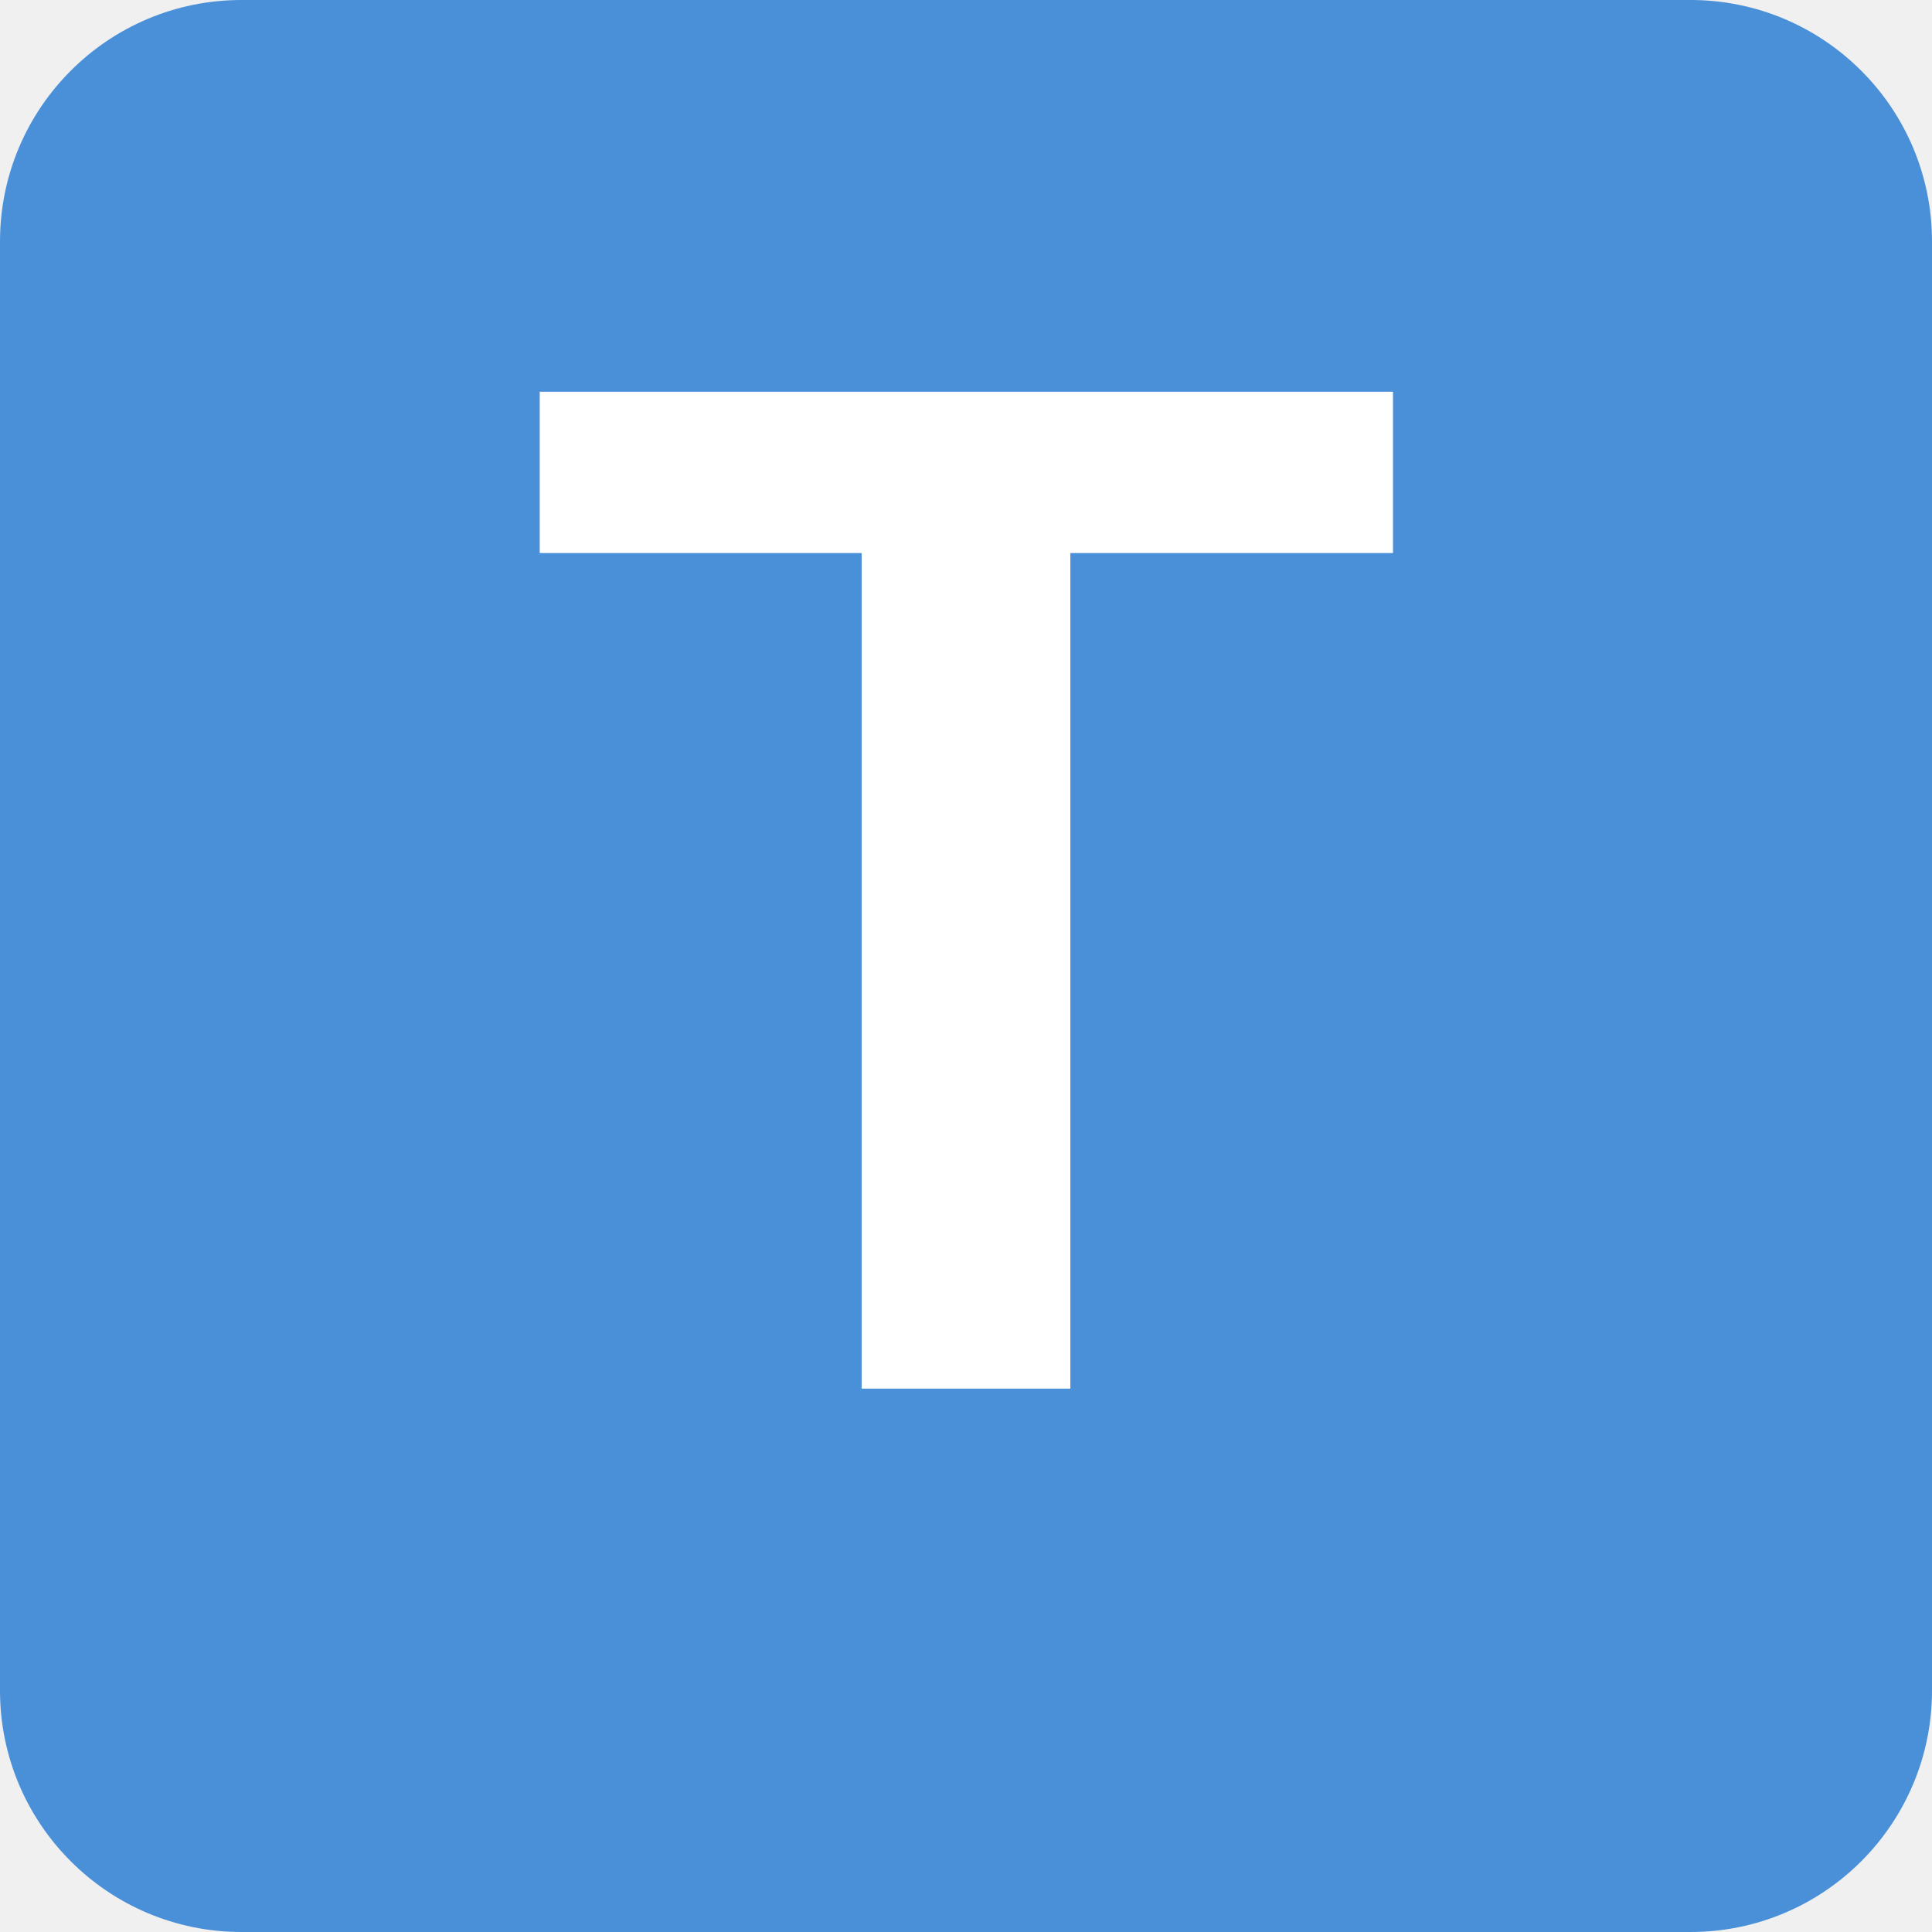
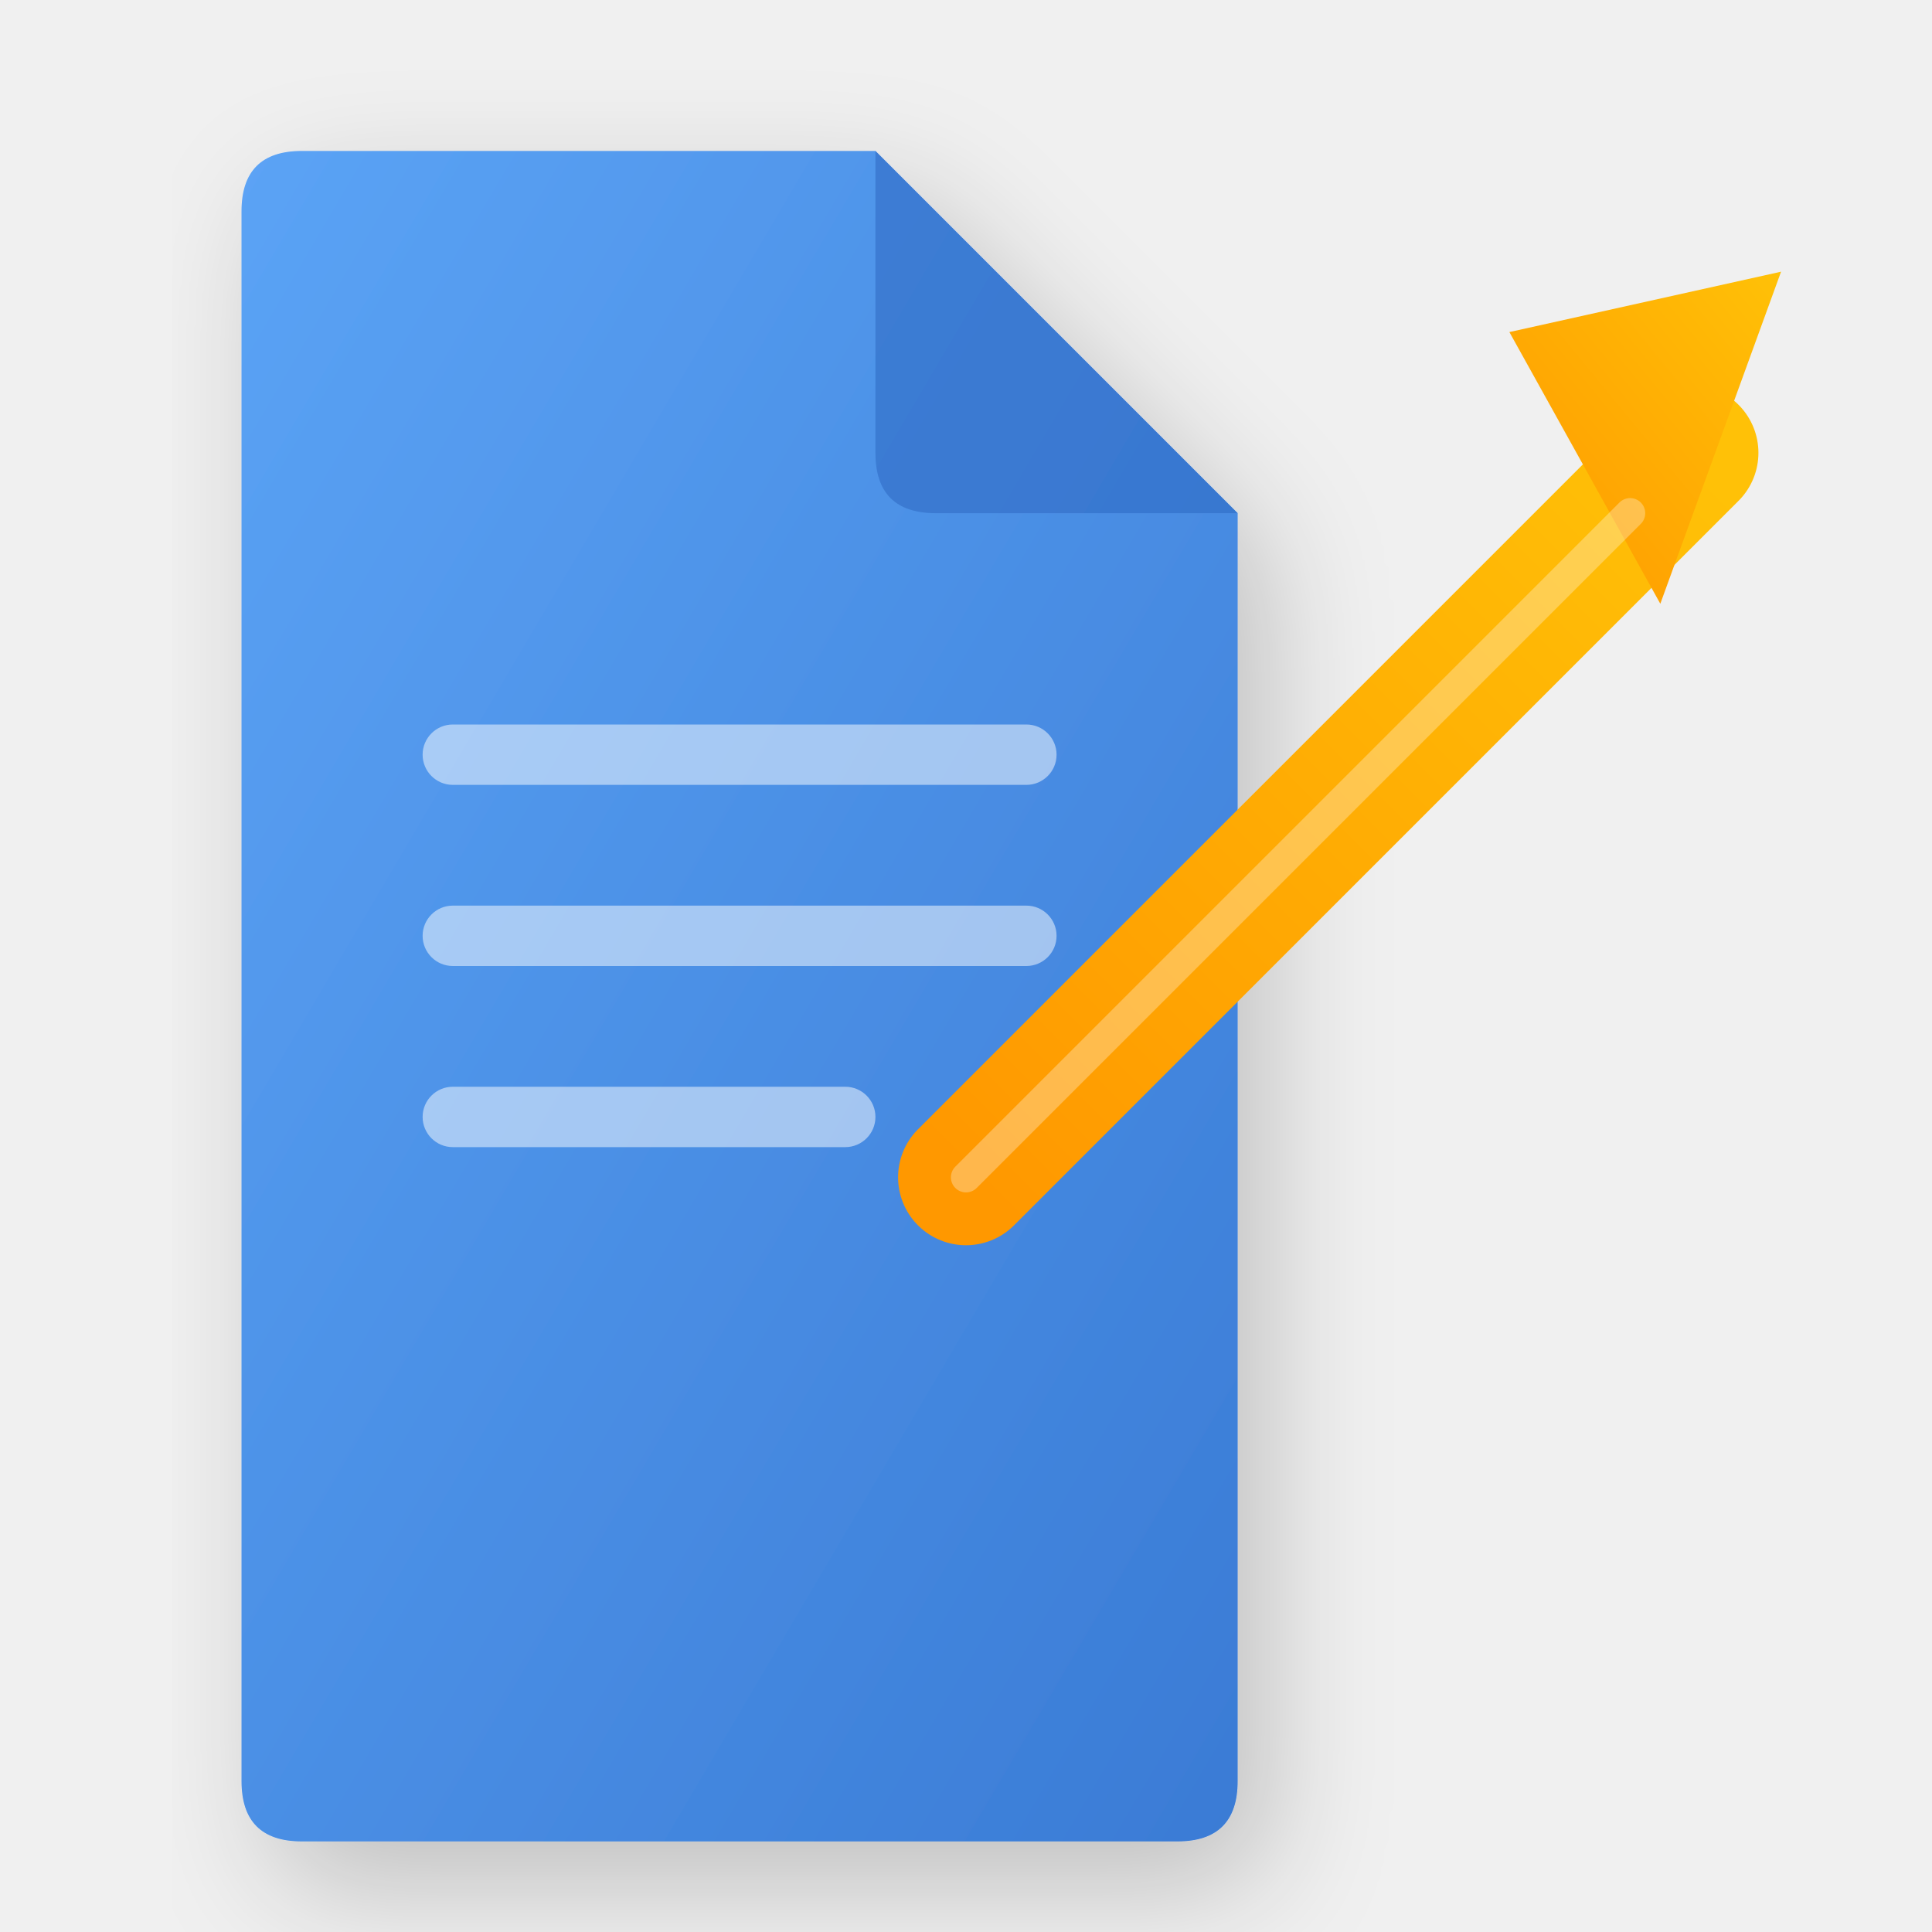
- <svg xmlns="http://www.w3.org/2000/svg" viewBox="0 0 128 128">
-   <rect width="128" height="128" rx="16" fill="#4A90D9" />
-   <text x="64" y="92" text-anchor="middle" font-family="Arial, Helvetica, sans-serif" font-size="96" font-weight="bold" fill="white">T</text>
+ <svg xmlns="http://www.w3.org/2000/svg" viewBox="0 0 128 128" width="128" height="128">
+   <defs>
+     <linearGradient id="docGrad" x1="0%" y1="0%" x2="100%" y2="100%">
+       <stop offset="0%" stop-color="#5BA3F5" />
+       <stop offset="100%" stop-color="#3A7BD5" />
+     </linearGradient>
+     <linearGradient id="arrowGrad" x1="0%" y1="100%" x2="100%" y2="0%">
+       <stop offset="0%" stop-color="#FF9800" />
+       <stop offset="100%" stop-color="#FFC107" />
+     </linearGradient>
+     <filter id="shadow" x="-10%" y="-10%" width="130%" height="130%">
+       <feDropShadow dx="2" dy="3" stdDeviation="4" flood-color="#00000033" />
+     </filter>
+   </defs>
+   <g filter="url(#shadow)">
+     <path d="M16 10 L16 118 Q16 122 20 122 L78 122 Q82 122 82 118 L82 34 L58 10 L20 10 Q16 10 16 14 Z" fill="url(#docGrad)" />
+     <path d="M58 10 L58 30 Q58 34 62 34 L82 34 Z" fill="#2E6BC4" opacity="0.6" />
+   </g>
+   <rect x="28" y="48" width="42" height="4" rx="2" fill="white" opacity="0.5" />
+   <rect x="28" y="60" width="42" height="4" rx="2" fill="white" opacity="0.5" />
+   <rect x="28" y="72" width="30" height="4" rx="2" fill="white" opacity="0.5" />
+   <line x1="64" y1="78" x2="112" y2="30" stroke="url(#arrowGrad)" stroke-width="9" stroke-linecap="round" />
+   <polygon points="118,18 100,22 110,40" fill="url(#arrowGrad)" />
+   <line x1="64" y1="78" x2="108" y2="34" stroke="white" stroke-width="2" stroke-linecap="round" opacity="0.3" />
</svg>
